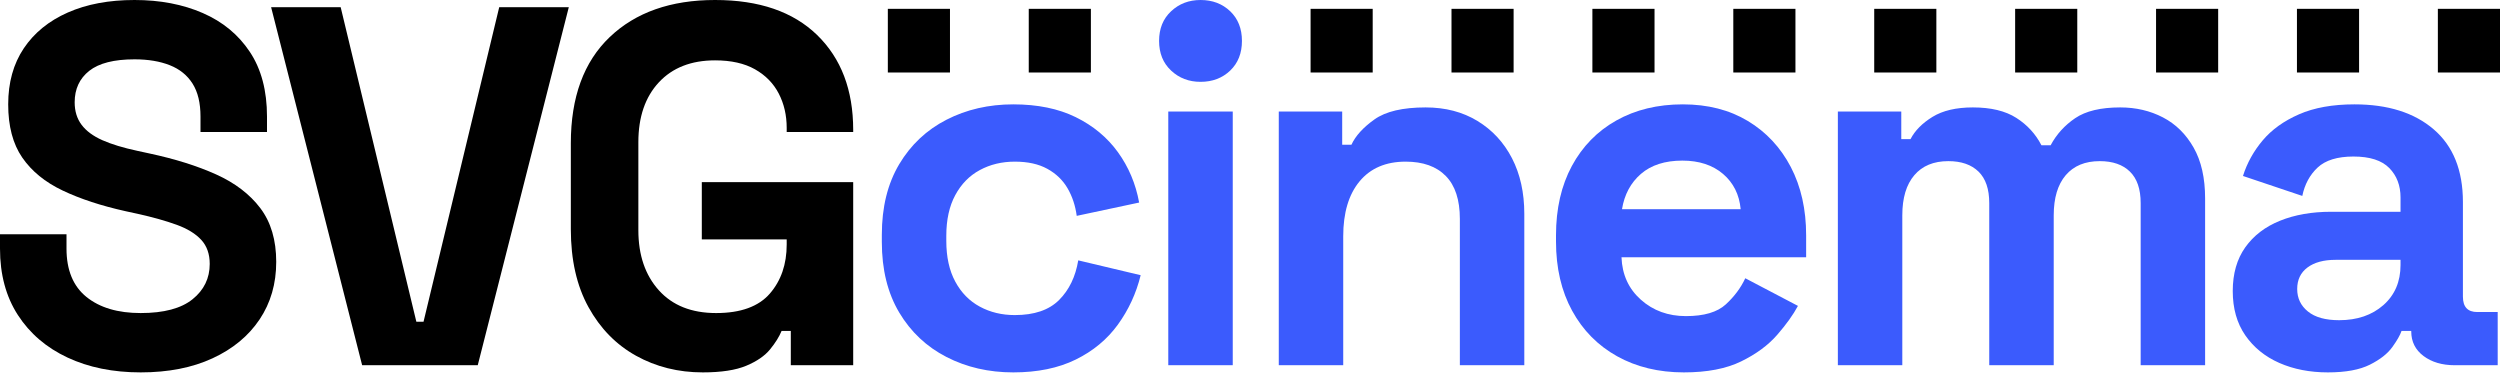
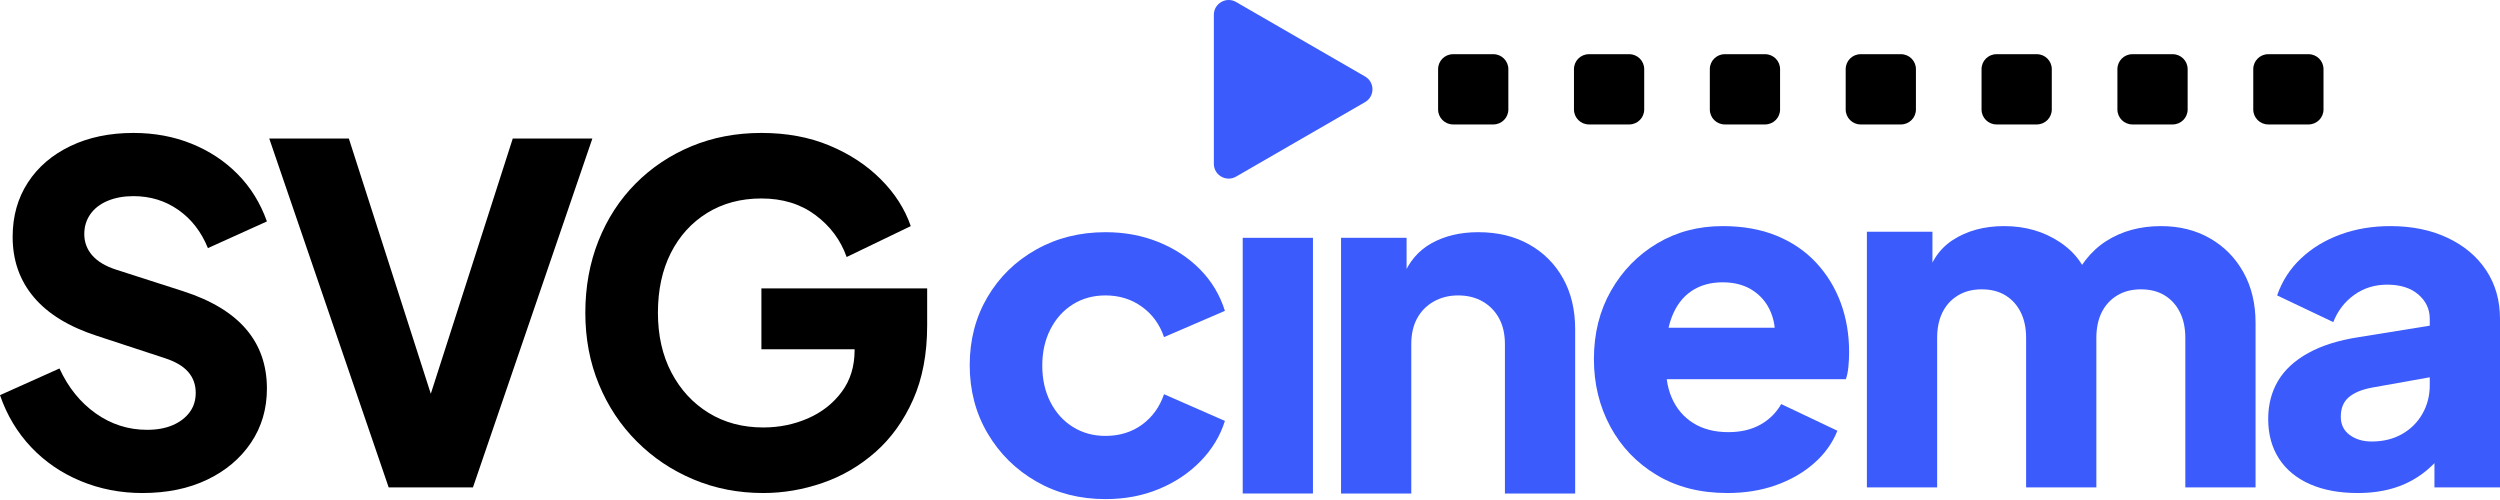
- <svg xmlns="http://www.w3.org/2000/svg" viewBox="0 0 90 13.406">
+ <svg xmlns="http://www.w3.org/2000/svg" viewBox="0 0 83.855 16.741">
  <defs>
    <style>
      .cls-1{fill:#000000}
      .cls-2{fill:#3b5bfd}
    </style>
  </defs>
-   <g id="Asset_2" data-name="Asset 2">
+   <g id="Asset_4" data-name="Asset 4">
    <g>
+       <path d="M4.775 16.537 C4.042 16.537 3.353 16.403 2.709 16.136 C2.065 15.869 1.51 15.49 1.044 14.998 C0.579 14.506 0.23 13.924 0 13.254 L1.995 12.359 C2.288 12.998 2.694 13.5 3.212 13.867 C3.73 14.233 4.304 14.417 4.932 14.417 C5.267 14.417 5.555 14.364 5.796 14.26 C6.037 14.155 6.225 14.011 6.361 13.828 C6.497 13.644 6.565 13.427 6.565 13.176 C6.565 12.904 6.482 12.671 6.314 12.477 C6.147 12.283 5.885 12.129 5.529 12.013 L3.236 11.26 C2.304 10.956 1.602 10.524 1.131 9.964 C0.66 9.404 0.424 8.731 0.424 7.945 C0.424 7.254 0.594 6.647 0.935 6.123 C1.275 5.6 1.751 5.192 2.364 4.898 C2.976 4.605 3.681 4.459 4.476 4.459 C5.178 4.459 5.827 4.579 6.424 4.82 C7.021 5.061 7.537 5.401 7.971 5.841 C8.406 6.281 8.733 6.809 8.953 7.427 L6.974 8.322 C6.754 7.778 6.424 7.351 5.984 7.042 C5.544 6.733 5.042 6.579 4.476 6.579 C4.152 6.579 3.864 6.631 3.613 6.736 C3.361 6.841 3.168 6.99 3.031 7.184 C2.895 7.377 2.827 7.6 2.827 7.851 C2.827 8.123 2.916 8.362 3.094 8.566 C3.272 8.77 3.539 8.93 3.895 9.045 L6.141 9.767 C7.084 10.071 7.788 10.495 8.254 11.04 C8.72 11.584 8.953 12.249 8.953 13.034 C8.953 13.715 8.775 14.32 8.419 14.849 C8.063 15.377 7.573 15.791 6.95 16.089 C6.327 16.388 5.602 16.537 4.775 16.537 Z" class="cls-1" />
      <g>
-         <g>
-           <path d="M31.962 0.318 L34.199 0.318 L34.199 2.61 L31.962 2.61 Z" class="cls-1" />
-           <path d="M37.035 0.318 L39.272 0.318 L39.272 2.61 L37.035 2.61 Z" class="cls-1" />
-           <path d="M47.181 0.318 L49.417 0.318 L49.417 2.61 L47.181 2.61 Z" class="cls-1" />
-           <path d="M52.254 0.318 L54.49 0.318 L54.49 2.61 L52.254 2.61 Z" class="cls-1" />
-           <path d="M57.326 0.318 L59.563 0.318 L59.563 2.61 L57.326 2.61 Z" class="cls-1" />
-           <path d="M62.399 0.318 L64.636 0.318 L64.636 2.61 L62.399 2.61 Z" class="cls-1" />
-           <path d="M67.472 0.318 L69.709 0.318 L69.709 2.61 L67.472 2.61 Z" class="cls-1" />
-           <path d="M72.545 0.318 L74.782 0.318 L74.782 2.61 L72.545 2.61 Z" class="cls-1" />
-           <path d="M77.618 0.318 L79.854 0.318 L79.854 2.61 L77.618 2.61 Z" class="cls-1" />
-           <path d="M82.69 0.318 L84.927 0.318 L84.927 2.61 L82.69 2.61 Z" class="cls-1" />
-           <path d="M87.763 0.318 L90 0.318 L90 2.61 L87.763 2.61 Z" class="cls-1" />
-         </g>
+         <path d="M13.037 16.348 L9.031 4.647 L11.701 4.647 L14.45 13.208 L17.199 4.647 L19.869 4.647 L15.864 16.348 Z" class="cls-1" />
      </g>
      <g>
-         <path d="M36.479 13.406 C35.595 13.406 34.794 13.222 34.076 12.853 C33.358 12.485 32.79 11.951 32.372 11.251 C31.955 10.551 31.746 9.704 31.746 8.71 L31.746 8.452 C31.746 7.458 31.955 6.611 32.372 5.911 C32.79 5.211 33.358 4.677 34.076 4.309 C34.794 3.941 35.595 3.757 36.479 3.757 C37.35 3.757 38.099 3.91 38.725 4.217 C39.351 4.524 39.858 4.944 40.245 5.478 C40.631 6.012 40.886 6.617 41.009 7.292 L38.762 7.771 C38.713 7.403 38.603 7.071 38.431 6.776 C38.259 6.482 38.016 6.249 37.703 6.077 C37.39 5.905 37.001 5.819 36.534 5.819 C36.068 5.819 35.647 5.92 35.273 6.123 C34.898 6.325 34.604 6.626 34.389 7.025 C34.174 7.424 34.067 7.912 34.067 8.489 L34.067 8.673 C34.067 9.25 34.174 9.738 34.389 10.137 C34.604 10.536 34.898 10.837 35.273 11.039 C35.647 11.242 36.068 11.343 36.534 11.343 C37.234 11.343 37.765 11.162 38.127 10.8 C38.489 10.438 38.719 9.962 38.817 9.373 L41.064 9.907 C40.904 10.558 40.631 11.15 40.245 11.684 C39.858 12.218 39.351 12.638 38.725 12.945 C38.099 13.252 37.35 13.406 36.479 13.406 Z" class="cls-2" />
-         <path d="M42.058 13.148 L42.058 4.014 L44.379 4.014 L44.379 13.148 Z M43.219 2.946 C42.801 2.946 42.448 2.811 42.16 2.541 C41.871 2.271 41.727 1.915 41.727 1.473 C41.727 1.031 41.871 0.675 42.16 0.405 C42.448 0.135 42.801 0 43.219 0 C43.648 0 44.004 0.135 44.287 0.405 C44.569 0.675 44.71 1.031 44.71 1.473 C44.71 1.915 44.569 2.271 44.287 2.541 C44.004 2.811 43.648 2.946 43.219 2.946 Z" class="cls-2" />
-         <path d="M46.036 13.148 L46.036 4.014 L48.319 4.014 L48.319 5.211 L48.651 5.211 C48.798 4.892 49.074 4.588 49.479 4.3 C49.885 4.011 50.498 3.867 51.321 3.867 C52.033 3.867 52.656 4.03 53.19 4.355 C53.724 4.68 54.138 5.128 54.433 5.699 C54.727 6.27 54.875 6.936 54.875 7.697 L54.875 13.148 L52.555 13.148 L52.555 7.881 C52.555 7.194 52.386 6.678 52.048 6.335 C51.711 5.991 51.229 5.819 50.603 5.819 C49.891 5.819 49.338 6.055 48.945 6.528 C48.553 7.001 48.356 7.66 48.356 8.507 L48.356 13.148 Z" class="cls-2" />
-         <path d="M60.62 13.406 C59.712 13.406 58.911 13.212 58.217 12.826 C57.523 12.439 56.983 11.893 56.597 11.187 C56.21 10.481 56.016 9.649 56.016 8.692 L56.016 8.471 C56.016 7.513 56.207 6.681 56.587 5.975 C56.968 5.27 57.502 4.723 58.189 4.337 C58.877 3.95 59.675 3.757 60.583 3.757 C61.479 3.757 62.259 3.956 62.922 4.355 C63.585 4.754 64.1 5.306 64.469 6.012 C64.837 6.718 65.021 7.538 65.021 8.471 L65.021 9.262 L58.374 9.262 C58.398 9.889 58.631 10.398 59.073 10.791 C59.515 11.184 60.055 11.38 60.694 11.38 C61.344 11.38 61.823 11.239 62.13 10.957 C62.437 10.674 62.67 10.361 62.83 10.017 L64.726 11.012 C64.555 11.331 64.306 11.678 63.981 12.052 C63.655 12.427 63.223 12.746 62.682 13.01 C62.142 13.274 61.455 13.406 60.62 13.406 Z M58.392 7.531 L62.664 7.531 C62.615 7.004 62.403 6.58 62.029 6.261 C61.654 5.942 61.166 5.782 60.565 5.782 C59.939 5.782 59.442 5.942 59.073 6.261 C58.705 6.58 58.478 7.004 58.392 7.531 Z" class="cls-2" />
-         <path d="M66.163 13.148 L66.163 4.014 L68.446 4.014 L68.446 5.009 L68.778 5.009 C68.937 4.702 69.201 4.435 69.569 4.208 C69.938 3.981 70.423 3.867 71.024 3.867 C71.675 3.867 72.197 3.993 72.589 4.245 C72.982 4.496 73.283 4.825 73.492 5.23 L73.823 5.23 C74.032 4.837 74.327 4.512 74.707 4.254 C75.088 3.996 75.628 3.867 76.328 3.867 C76.892 3.867 77.405 3.987 77.865 4.226 C78.326 4.465 78.694 4.828 78.97 5.313 C79.246 5.797 79.384 6.408 79.384 7.145 L79.384 13.148 L77.064 13.148 L77.064 7.311 C77.064 6.807 76.935 6.43 76.677 6.178 C76.42 5.926 76.057 5.801 75.591 5.801 C75.063 5.801 74.655 5.969 74.366 6.307 C74.078 6.645 73.934 7.126 73.934 7.752 L73.934 13.148 L71.613 13.148 L71.613 7.311 C71.613 6.807 71.485 6.43 71.227 6.178 C70.969 5.926 70.607 5.801 70.14 5.801 C69.612 5.801 69.204 5.969 68.916 6.307 C68.627 6.645 68.483 7.126 68.483 7.752 L68.483 13.148 Z" class="cls-2" />
-         <path d="M83.804 13.406 C83.153 13.406 82.57 13.292 82.054 13.065 C81.539 12.838 81.131 12.506 80.83 12.071 C80.529 11.635 80.379 11.104 80.379 10.478 C80.379 9.852 80.529 9.327 80.83 8.903 C81.131 8.48 81.548 8.161 82.082 7.946 C82.616 7.731 83.227 7.624 83.914 7.624 L86.419 7.624 L86.419 7.108 C86.419 6.678 86.284 6.325 86.014 6.049 C85.743 5.773 85.314 5.635 84.724 5.635 C84.148 5.635 83.718 5.767 83.435 6.031 C83.153 6.295 82.969 6.635 82.883 7.053 L80.747 6.335 C80.894 5.868 81.131 5.441 81.456 5.055 C81.781 4.668 82.217 4.355 82.763 4.116 C83.31 3.876 83.976 3.757 84.761 3.757 C85.964 3.757 86.916 4.057 87.616 4.659 C88.315 5.26 88.665 6.132 88.665 7.274 L88.665 10.68 C88.665 11.049 88.837 11.233 89.181 11.233 L89.917 11.233 L89.917 13.148 L88.371 13.148 C87.916 13.148 87.542 13.037 87.247 12.816 C86.953 12.595 86.805 12.301 86.805 11.933 L86.805 11.914 L86.455 11.914 C86.406 12.061 86.296 12.255 86.124 12.494 C85.952 12.734 85.682 12.945 85.314 13.129 C84.945 13.314 84.442 13.406 83.804 13.406 Z M84.209 11.527 C84.86 11.527 85.39 11.346 85.802 10.984 C86.213 10.622 86.419 10.14 86.419 9.539 L86.419 9.354 L84.08 9.354 C83.65 9.354 83.313 9.447 83.067 9.631 C82.822 9.815 82.699 10.073 82.699 10.404 C82.699 10.736 82.828 11.006 83.086 11.214 C83.343 11.423 83.718 11.527 84.209 11.527 Z" class="cls-2" />
+         <path d="M23.191 4.906 C23.908 4.608 24.691 4.459 25.539 4.459 C26.387 4.459 27.149 4.6 27.824 4.883 C28.5 5.165 29.073 5.542 29.544 6.014 C30.015 6.485 30.35 7.008 30.549 7.584 L28.398 8.621 C28.199 8.055 27.851 7.587 27.353 7.215 C26.856 6.843 26.251 6.657 25.539 6.657 C24.848 6.657 24.241 6.82 23.717 7.144 C23.193 7.469 22.788 7.917 22.5 8.487 C22.212 9.058 22.068 9.726 22.068 10.49 C22.068 11.254 22.22 11.924 22.523 12.5 C22.827 13.076 23.243 13.527 23.772 13.851 C24.301 14.176 24.911 14.338 25.602 14.338 C26.136 14.338 26.636 14.236 27.102 14.032 C27.568 13.828 27.945 13.532 28.233 13.144 C28.521 12.757 28.665 12.291 28.665 11.746 L28.665 11.715 L25.539 11.715 L25.539 9.673 L31.099 9.673 L31.099 10.914 C31.099 11.867 30.942 12.697 30.628 13.403 C30.314 14.11 29.892 14.697 29.364 15.163 C28.835 15.629 28.243 15.974 27.589 16.199 C26.934 16.424 26.272 16.537 25.602 16.537 C24.764 16.537 23.984 16.385 23.262 16.081 C22.539 15.778 21.906 15.354 21.361 14.809 C20.817 14.265 20.392 13.626 20.089 12.893 C19.785 12.16 19.633 11.359 19.633 10.49 C19.633 9.621 19.78 8.817 20.073 8.079 C20.366 7.341 20.78 6.702 21.314 6.163 C21.848 5.623 22.474 5.205 23.191 4.906 Z" class="cls-1" />
      </g>
-       <path d="M5.064 13.406 C4.07 13.406 3.192 13.228 2.431 12.872 C1.67 12.516 1.074 12.006 0.645 11.343 C0.215 10.68 0 9.882 0 8.949 L0 8.434 L2.394 8.434 L2.394 8.949 C2.394 9.723 2.633 10.303 3.112 10.69 C3.591 11.076 4.241 11.27 5.064 11.27 C5.899 11.27 6.522 11.104 6.933 10.772 C7.344 10.441 7.55 10.017 7.55 9.502 C7.55 9.146 7.449 8.857 7.246 8.636 C7.043 8.415 6.749 8.234 6.362 8.093 C5.975 7.952 5.506 7.82 4.953 7.697 L4.53 7.605 C3.646 7.409 2.888 7.16 2.256 6.859 C1.624 6.559 1.139 6.163 0.801 5.672 C0.463 5.181 0.295 4.542 0.295 3.757 C0.295 2.971 0.482 2.299 0.856 1.74 C1.231 1.182 1.759 0.752 2.44 0.451 C3.121 0.15 3.922 0 4.843 0 C5.764 0 6.583 0.157 7.301 0.47 C8.019 0.783 8.584 1.249 8.995 1.869 C9.407 2.489 9.612 3.265 9.612 4.198 L9.612 4.751 L7.218 4.751 L7.218 4.198 C7.218 3.707 7.123 3.312 6.933 3.011 C6.743 2.71 6.47 2.489 6.114 2.348 C5.758 2.207 5.334 2.136 4.843 2.136 C4.106 2.136 3.563 2.274 3.213 2.55 C2.863 2.827 2.688 3.204 2.688 3.683 C2.688 4.002 2.771 4.272 2.937 4.493 C3.103 4.714 3.351 4.898 3.683 5.046 C4.014 5.193 4.438 5.322 4.953 5.432 L5.377 5.524 C6.298 5.721 7.099 5.972 7.78 6.279 C8.461 6.586 8.992 6.991 9.373 7.495 C9.753 7.998 9.944 8.642 9.944 9.428 C9.944 10.214 9.744 10.904 9.345 11.5 C8.946 12.095 8.382 12.562 7.651 12.899 C6.921 13.237 6.058 13.406 5.064 13.406 Z" class="cls-1" />
-       <path d="M13.037 13.148 L9.76 0.258 L12.264 0.258 L14.989 11.583 L15.247 11.583 L17.972 0.258 L20.477 0.258 L17.199 13.148 Z" class="cls-1" />
-       <path d="M25.301 13.406 C24.417 13.406 23.616 13.206 22.898 12.807 C22.18 12.408 21.609 11.825 21.186 11.058 C20.762 10.291 20.55 9.354 20.55 8.25 L20.55 5.156 C20.55 3.499 21.017 2.225 21.95 1.335 C22.883 0.445 24.147 0 25.743 0 C27.327 0 28.551 0.42 29.417 1.261 C30.282 2.102 30.715 3.241 30.715 4.677 L30.715 4.751 L28.321 4.751 L28.321 4.604 C28.321 4.149 28.226 3.738 28.036 3.37 C27.846 3.002 27.56 2.71 27.18 2.495 C26.799 2.28 26.32 2.173 25.743 2.173 C24.884 2.173 24.209 2.437 23.718 2.965 C23.227 3.493 22.981 4.211 22.981 5.119 L22.981 8.286 C22.981 9.183 23.227 9.904 23.718 10.45 C24.209 10.996 24.896 11.27 25.78 11.27 C26.664 11.27 27.309 11.036 27.714 10.57 C28.119 10.103 28.321 9.514 28.321 8.802 L28.321 8.618 L25.265 8.618 L25.265 6.556 L30.715 6.556 L30.715 13.148 L28.469 13.148 L28.469 11.914 L28.137 11.914 C28.051 12.123 27.913 12.344 27.723 12.577 C27.533 12.81 27.247 13.007 26.867 13.166 C26.486 13.326 25.964 13.406 25.301 13.406 Z" class="cls-1" />
+       <path d="M37.08 16.741 C36.222 16.741 35.45 16.545 34.764 16.152 C34.078 15.759 33.533 15.223 33.13 14.542 C32.727 13.862 32.526 13.097 32.526 12.249 C32.526 11.401 32.725 10.639 33.122 9.964 C33.52 9.288 34.065 8.757 34.756 8.37 C35.447 7.982 36.222 7.788 37.08 7.788 C37.719 7.788 38.311 7.898 38.855 8.118 C39.4 8.338 39.866 8.644 40.253 9.037 C40.641 9.43 40.918 9.893 41.086 10.427 L39.044 11.307 C38.897 10.877 38.649 10.537 38.298 10.286 C37.947 10.034 37.541 9.909 37.08 9.909 C36.672 9.909 36.308 10.008 35.989 10.207 C35.669 10.406 35.418 10.684 35.235 11.04 C35.052 11.396 34.96 11.804 34.96 12.265 C34.96 12.725 35.052 13.134 35.235 13.49 C35.418 13.846 35.669 14.123 35.989 14.322 C36.308 14.521 36.672 14.621 37.08 14.621 C37.552 14.621 37.96 14.495 38.306 14.244 C38.651 13.992 38.897 13.652 39.044 13.223 L41.086 14.118 C40.929 14.621 40.656 15.071 40.269 15.469 C39.881 15.867 39.416 16.178 38.871 16.403 C38.327 16.629 37.73 16.741 37.08 16.741 Z" class="cls-2" />
+       <path d="M41.683 16.553 L41.683 7.977 L44.039 7.977 L44.039 16.553 Z" class="cls-2" />
+       <path d="M48.237 3.673 L48.237 2.319 C48.237 2.042 48.461 1.818 48.738 1.818 L50.092 1.818 C50.368 1.818 50.593 2.042 50.593 2.319 L50.593 3.673 C50.593 3.949 50.368 4.174 50.092 4.174 L48.738 4.174 C48.461 4.174 48.237 3.949 48.237 3.673 Z" class="cls-1" />
+       <path d="M52.794 3.673 L52.794 2.319 C52.794 2.042 53.018 1.818 53.295 1.818 L54.649 1.818 C54.925 1.818 55.15 2.042 55.15 2.319 L55.15 3.673 C55.15 3.949 54.925 4.174 54.649 4.174 L53.295 4.174 C53.018 4.174 52.794 3.949 52.794 3.673 Z" class="cls-1" />
+       <path d="M57.351 3.673 L57.351 2.319 C57.351 2.042 57.575 1.818 57.852 1.818 L59.206 1.818 C59.483 1.818 59.707 2.042 59.707 2.319 L59.707 3.673 C59.707 3.949 59.483 4.174 59.206 4.174 L57.852 4.174 C57.575 4.174 57.351 3.949 57.351 3.673 Z" class="cls-1" />
+       <path d="M61.908 3.673 L61.908 2.319 C61.908 2.042 62.132 1.818 62.409 1.818 L63.763 1.818 C64.04 1.818 64.264 2.042 64.264 2.319 L64.264 3.673 C64.264 3.949 64.04 4.174 63.763 4.174 L62.409 4.174 C62.132 4.174 61.908 3.949 61.908 3.673 Z" class="cls-1" />
+       <path d="M66.465 3.673 L66.465 2.319 C66.465 2.042 66.689 1.818 66.966 1.818 L68.32 1.818 C68.597 1.818 68.821 2.042 68.821 2.319 L68.821 3.673 C68.821 3.949 68.597 4.174 68.32 4.174 L66.966 4.174 C66.689 4.174 66.465 3.949 66.465 3.673 Z" class="cls-1" />
+       <path d="M71.022 3.673 L71.022 2.319 C71.022 2.042 71.247 1.818 71.523 1.818 L72.877 1.818 C73.154 1.818 73.378 2.042 73.378 2.319 L73.378 3.673 C73.378 3.949 73.154 4.174 72.877 4.174 L71.523 4.174 C71.247 4.174 71.022 3.949 71.022 3.673 Z" class="cls-1" />
+       <path d="M75.579 3.673 L75.579 2.319 C75.579 2.042 75.804 1.818 76.08 1.818 L77.434 1.818 C77.711 1.818 77.935 2.042 77.935 2.319 L77.935 3.673 C77.935 3.949 77.711 4.174 77.434 4.174 L76.08 4.174 C75.804 4.174 75.579 3.949 75.579 3.673 Z" class="cls-1" />
+       <path d="M44.981 16.553 L44.981 7.977 L47.18 7.977 L47.18 9.673 L47.054 9.296 C47.253 8.783 47.575 8.404 48.02 8.157 C48.465 7.911 48.986 7.788 49.583 7.788 C50.232 7.788 50.8 7.924 51.287 8.197 C51.774 8.469 52.154 8.849 52.426 9.335 C52.698 9.822 52.834 10.39 52.834 11.04 L52.834 16.553 L50.478 16.553 L50.478 11.542 C50.478 11.207 50.413 10.919 50.282 10.678 C50.151 10.438 49.968 10.249 49.732 10.113 C49.497 9.977 49.222 9.909 48.908 9.909 C48.604 9.909 48.332 9.977 48.091 10.113 C47.85 10.249 47.664 10.438 47.533 10.678 C47.402 10.919 47.337 11.207 47.337 11.542 L47.337 16.553 Z" class="cls-2" />
+       <path d="M57.939 16.537 C57.028 16.537 56.237 16.335 55.567 15.932 C54.897 15.529 54.379 14.987 54.012 14.307 C53.646 13.626 53.463 12.872 53.463 12.045 C53.463 11.186 53.654 10.422 54.036 9.752 C54.418 9.082 54.934 8.553 55.583 8.165 C56.232 7.778 56.965 7.584 57.782 7.584 C58.462 7.584 59.065 7.692 59.588 7.906 C60.112 8.121 60.554 8.422 60.915 8.809 C61.277 9.197 61.551 9.644 61.74 10.152 C61.928 10.66 62.023 11.212 62.023 11.809 C62.023 11.977 62.015 12.142 61.999 12.304 C61.983 12.466 61.955 12.605 61.913 12.72 L55.489 12.72 L55.489 10.993 L60.578 10.993 L59.462 11.809 C59.567 11.359 59.562 10.958 59.447 10.608 C59.332 10.257 59.13 9.979 58.842 9.775 C58.554 9.571 58.201 9.469 57.782 9.469 C57.373 9.469 57.023 9.568 56.729 9.767 C56.436 9.966 56.216 10.26 56.07 10.647 C55.923 11.034 55.866 11.506 55.897 12.061 C55.855 12.542 55.913 12.966 56.07 13.333 C56.227 13.699 56.468 13.985 56.792 14.189 C57.117 14.393 57.51 14.495 57.97 14.495 C58.389 14.495 58.748 14.411 59.046 14.244 C59.345 14.076 59.578 13.846 59.745 13.553 L61.63 14.448 C61.462 14.867 61.198 15.233 60.837 15.547 C60.476 15.862 60.049 16.105 59.557 16.278 C59.065 16.451 58.525 16.537 57.939 16.537 Z" class="cls-2" />
+       <path d="M62.619 16.348 L62.619 7.773 L64.818 7.773 L64.818 9.862 L64.583 9.516 C64.708 8.856 65.012 8.37 65.494 8.055 C65.975 7.741 66.551 7.584 67.222 7.584 C67.934 7.584 68.559 7.765 69.098 8.126 C69.638 8.487 69.975 8.972 70.112 9.579 L69.436 9.642 C69.719 8.94 70.122 8.422 70.646 8.087 C71.169 7.752 71.782 7.584 72.483 7.584 C73.101 7.584 73.648 7.72 74.125 7.993 C74.601 8.265 74.975 8.644 75.248 9.131 C75.52 9.618 75.656 10.186 75.656 10.835 L75.656 16.348 L73.3 16.348 L73.3 11.338 C73.3 11.003 73.24 10.715 73.119 10.474 C72.999 10.233 72.829 10.045 72.609 9.909 C72.389 9.773 72.122 9.705 71.808 9.705 C71.504 9.705 71.24 9.773 71.015 9.909 C70.79 10.045 70.617 10.233 70.496 10.474 C70.376 10.715 70.316 11.003 70.316 11.338 L70.316 16.348 L67.96 16.348 L67.96 11.338 C67.96 11.003 67.9 10.715 67.779 10.474 C67.659 10.233 67.489 10.045 67.269 9.909 C67.049 9.773 66.782 9.705 66.468 9.705 C66.164 9.705 65.9 9.773 65.674 9.909 C65.449 10.045 65.277 10.233 65.156 10.474 C65.036 10.715 64.975 11.003 64.975 11.338 L64.975 16.348 Z" class="cls-2" />
+       <path d="M79.08 16.537 C78.462 16.537 77.928 16.437 77.478 16.239 C77.028 16.04 76.682 15.754 76.441 15.383 C76.201 15.011 76.08 14.568 76.08 14.055 C76.08 13.574 76.19 13.147 76.41 12.775 C76.63 12.404 76.968 12.092 77.423 11.841 C77.878 11.589 78.447 11.411 79.127 11.307 L81.75 10.883 L81.75 12.61 L79.551 13.003 C79.216 13.066 78.96 13.173 78.782 13.325 C78.604 13.477 78.515 13.694 78.515 13.977 C78.515 14.239 78.614 14.443 78.813 14.589 C79.012 14.736 79.258 14.809 79.551 14.809 C79.939 14.809 80.279 14.725 80.572 14.558 C80.865 14.39 81.093 14.163 81.255 13.875 C81.418 13.587 81.499 13.27 81.499 12.924 L81.499 10.694 C81.499 10.369 81.371 10.097 81.114 9.877 C80.858 9.657 80.509 9.548 80.07 9.548 C79.651 9.548 79.282 9.663 78.962 9.893 C78.643 10.123 78.41 10.427 78.263 10.804 L76.379 9.909 C76.546 9.427 76.813 9.013 77.18 8.668 C77.546 8.322 77.986 8.055 78.499 7.867 C79.012 7.678 79.572 7.584 80.18 7.584 C80.902 7.584 81.541 7.715 82.096 7.977 C82.651 8.239 83.083 8.602 83.392 9.068 C83.7 9.534 83.855 10.076 83.855 10.694 L83.855 16.348 L81.656 16.348 L81.656 14.966 L82.19 14.872 C81.939 15.249 81.661 15.561 81.358 15.807 C81.054 16.053 80.714 16.236 80.337 16.356 C79.96 16.477 79.541 16.537 79.08 16.537 Z" class="cls-2" />
+       <path d="M45.787 3.425 L41.46 5.924 C41.129 6.115 40.715 5.876 40.715 5.494 L40.715 0.497 C40.715 0.115 41.129 -0.124 41.46 0.067 L45.787 2.566 C46.118 2.757 46.118 3.234 45.787 3.425 Z" class="cls-2" />
    </g>
  </g>
</svg>
